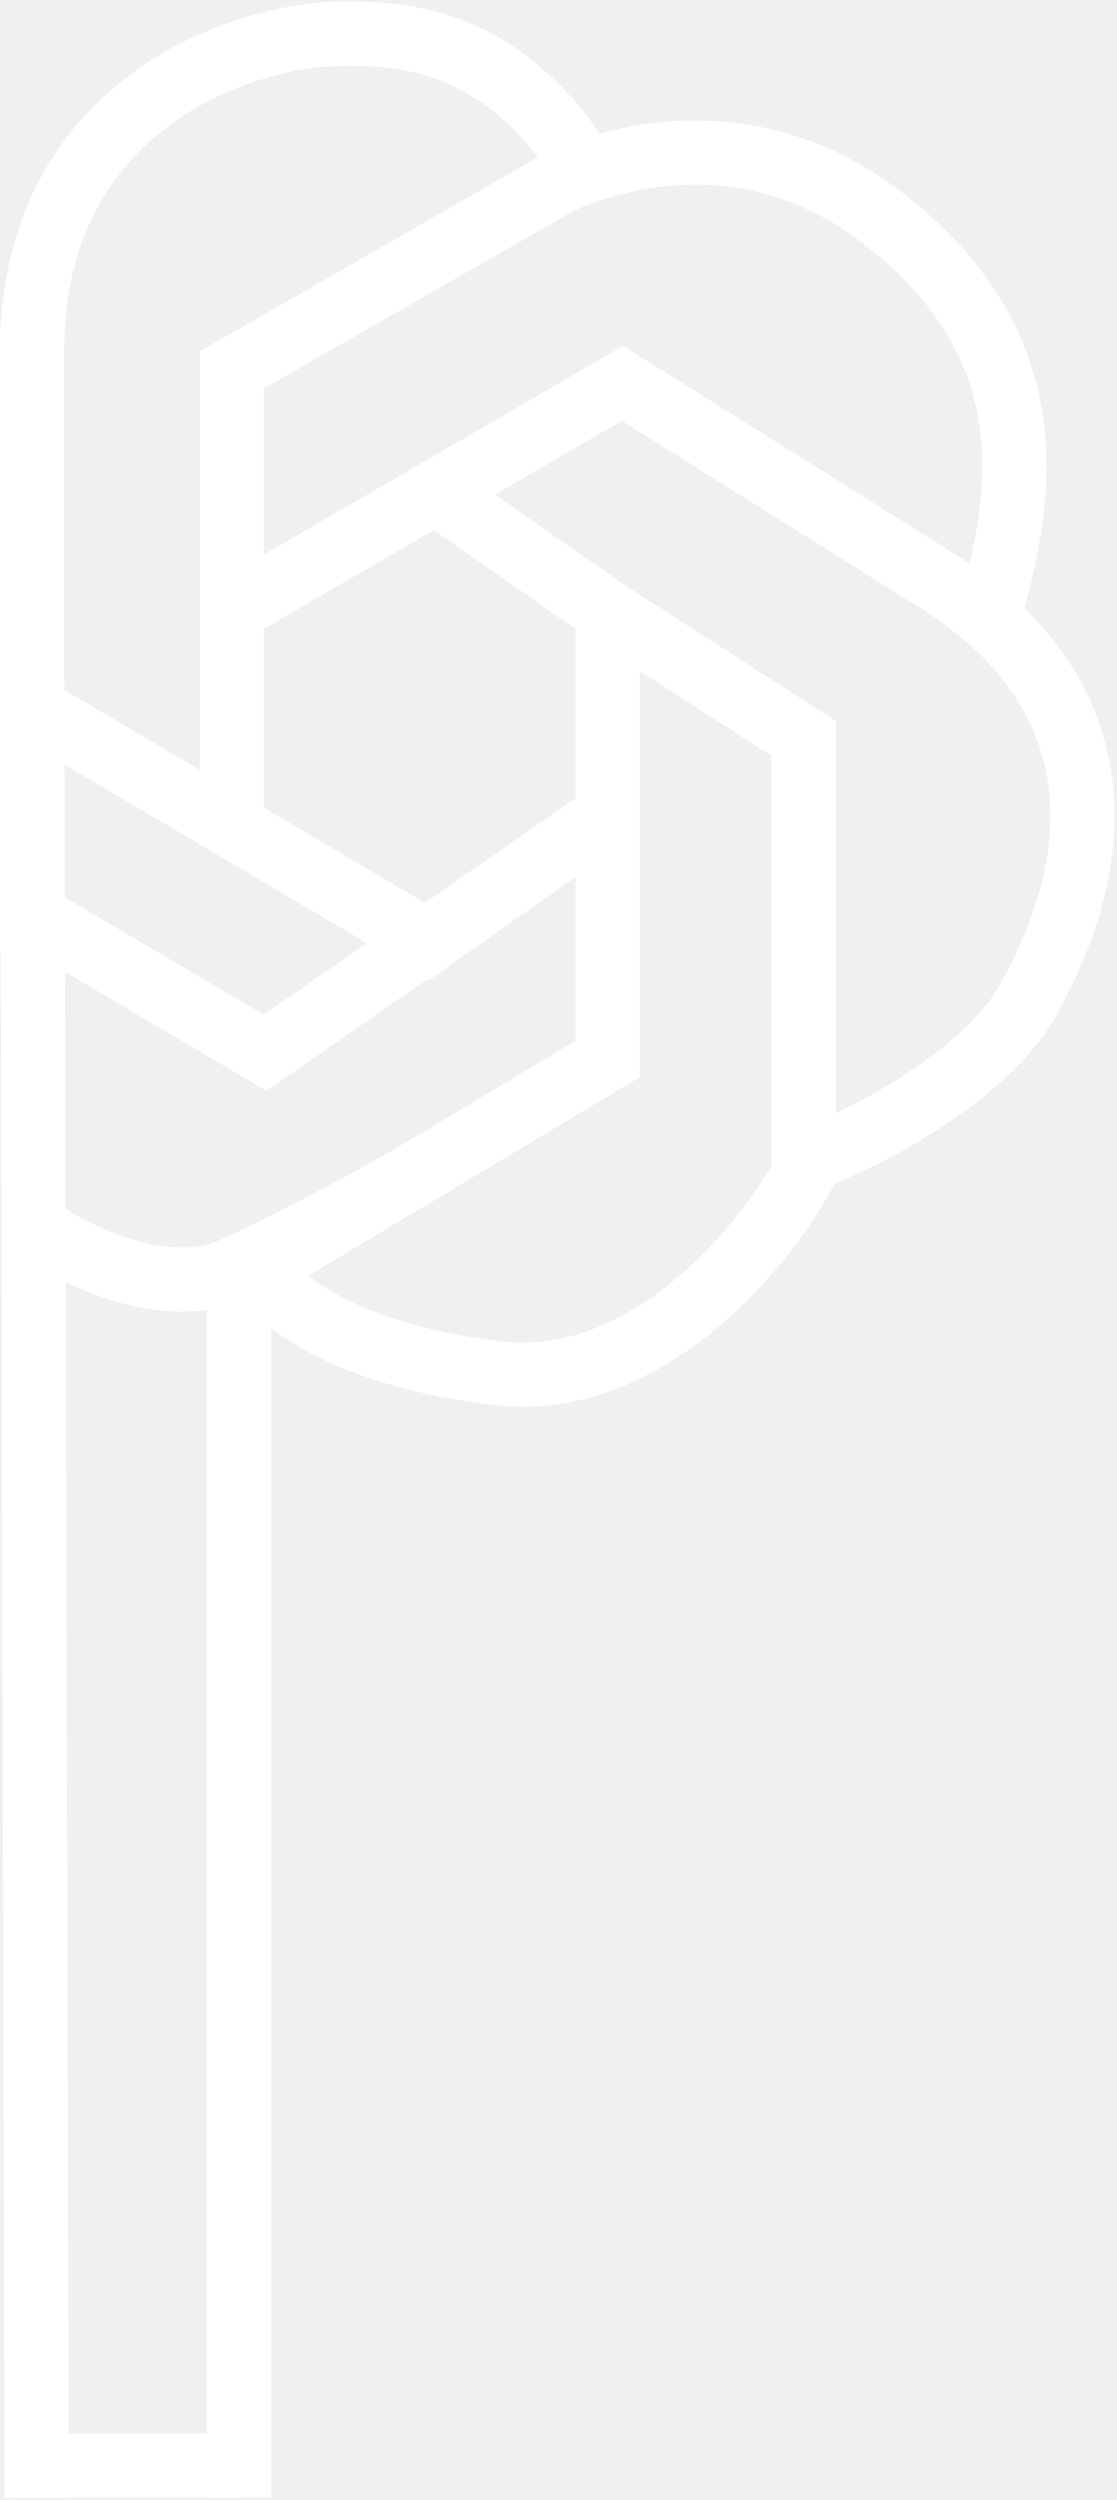
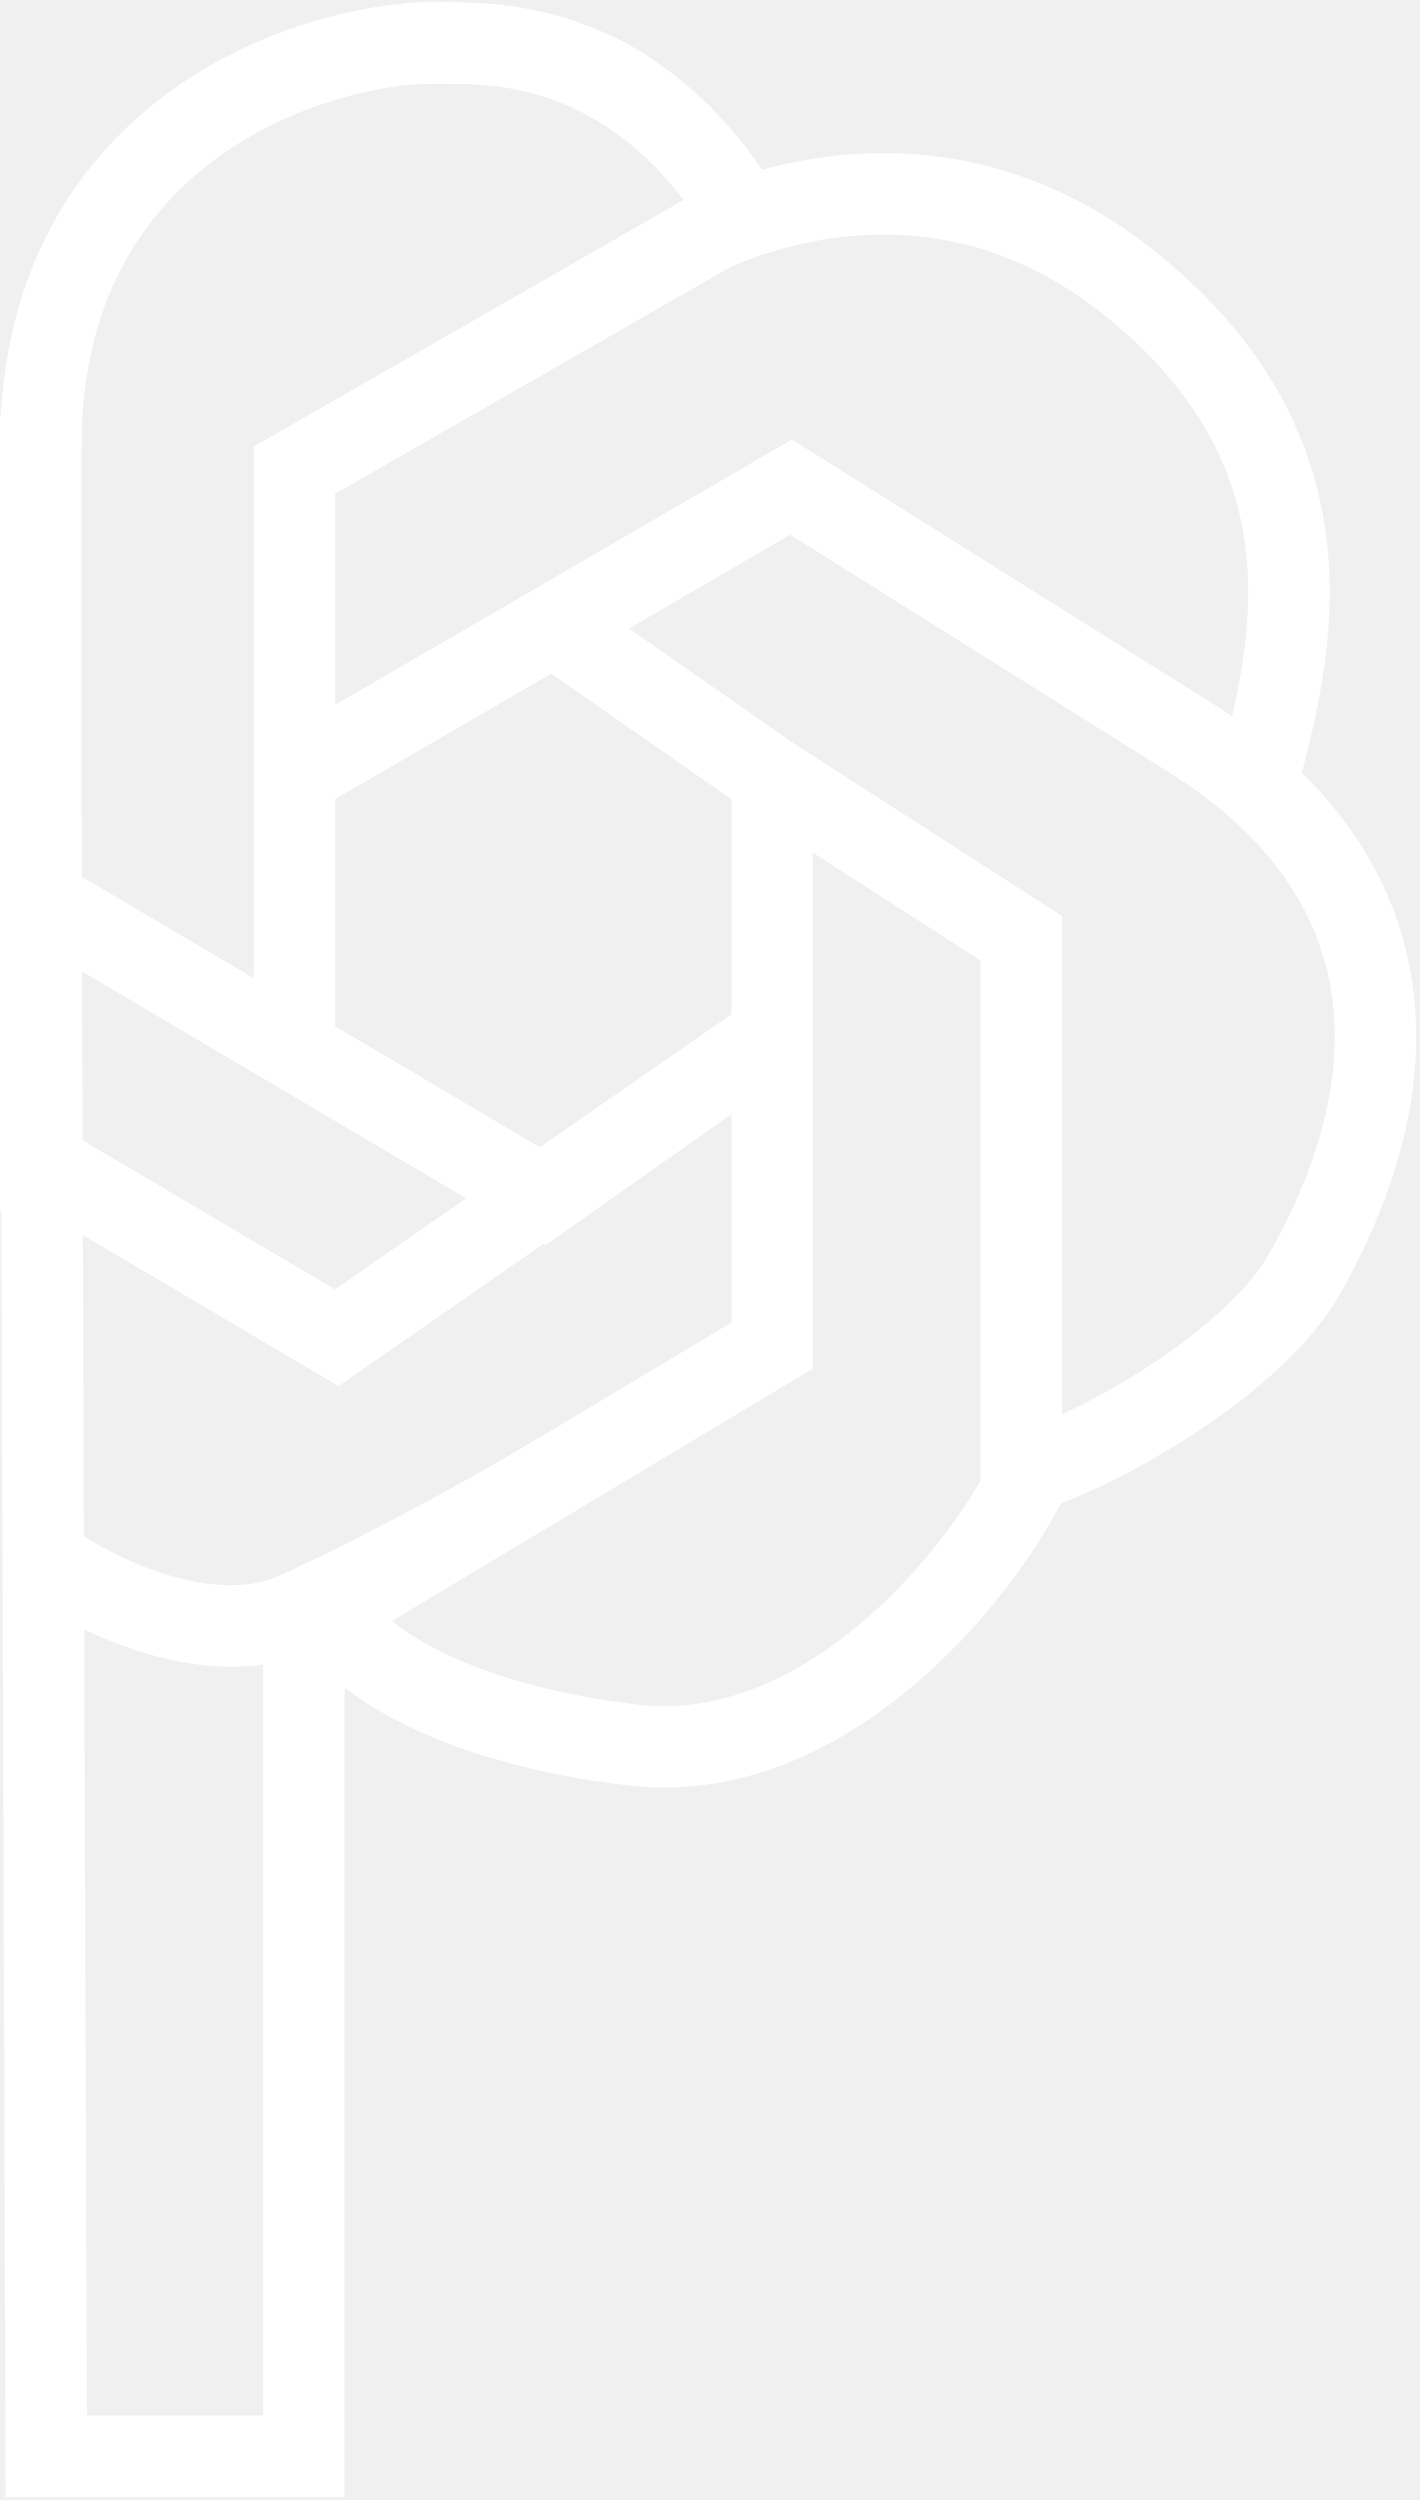
- <svg xmlns="http://www.w3.org/2000/svg" width="453" height="1014" viewBox="0 0 453 1014" fill="none">
+ <svg xmlns="http://www.w3.org/2000/svg" width="453" height="798" viewBox="0 0 453 798" fill="none">
  <path d="M13 133L13 386.5" stroke="white" stroke-width="26" />
  <path d="M13 142.5C13 34.5 112 10 147.5 14" stroke="white" stroke-width="26" />
  <path d="M129.5 14C148 13.5 172.8 11.8 200 29" stroke="white" stroke-width="26" />
  <path d="M189 23C200 28 224.619 42.846 241 76.5" stroke="white" stroke-width="26" />
  <path d="M94 332V150.06L227.5 73.5C250.333 63.5 305.503 47.134 359.5 89.56C436.5 150.06 407.5 222.5 399 259" stroke="white" stroke-width="26" />
  <path d="M89 250.5L252.5 155.5L380 235.5C448 278 453.103 341.806 416.5 406.5C399.243 437 345.5 465.5 325.5 470.5" stroke="white" stroke-width="26" />
  <path d="M175 198.5L246.5 248.353M246.5 248.353L326 299.5V476C307.667 509.5 260 563.8 202 557C144 550.2 112.333 529.167 105.5 514L246.5 429.5V248.353Z" stroke="white" stroke-width="26" />
  <path d="M17 499.47C31.578 509.68 67.502 527.038 94.575 514.786C121.648 502.533 160.472 481.323 178 470.5" stroke="white" stroke-width="26" />
  <path d="M13.5 287.5L173.5 382L248 329.5L107.5 427L13.5 371.5" stroke="white" stroke-width="26" />
-   <path d="M97 519V1013" stroke="white" stroke-width="26" />
-   <path d="M7 1000H97" stroke="white" stroke-width="26" />
-   <path d="M14.885 1013L13 260" stroke="white" stroke-width="26" />
+   <path d="M97 506V797" stroke="white" stroke-width="26" />
+   <path d="M9 784H99" stroke="white" stroke-width="26" />
+   <path d="M14.817 797L13 260" stroke="white" stroke-width="26" />
</svg>
